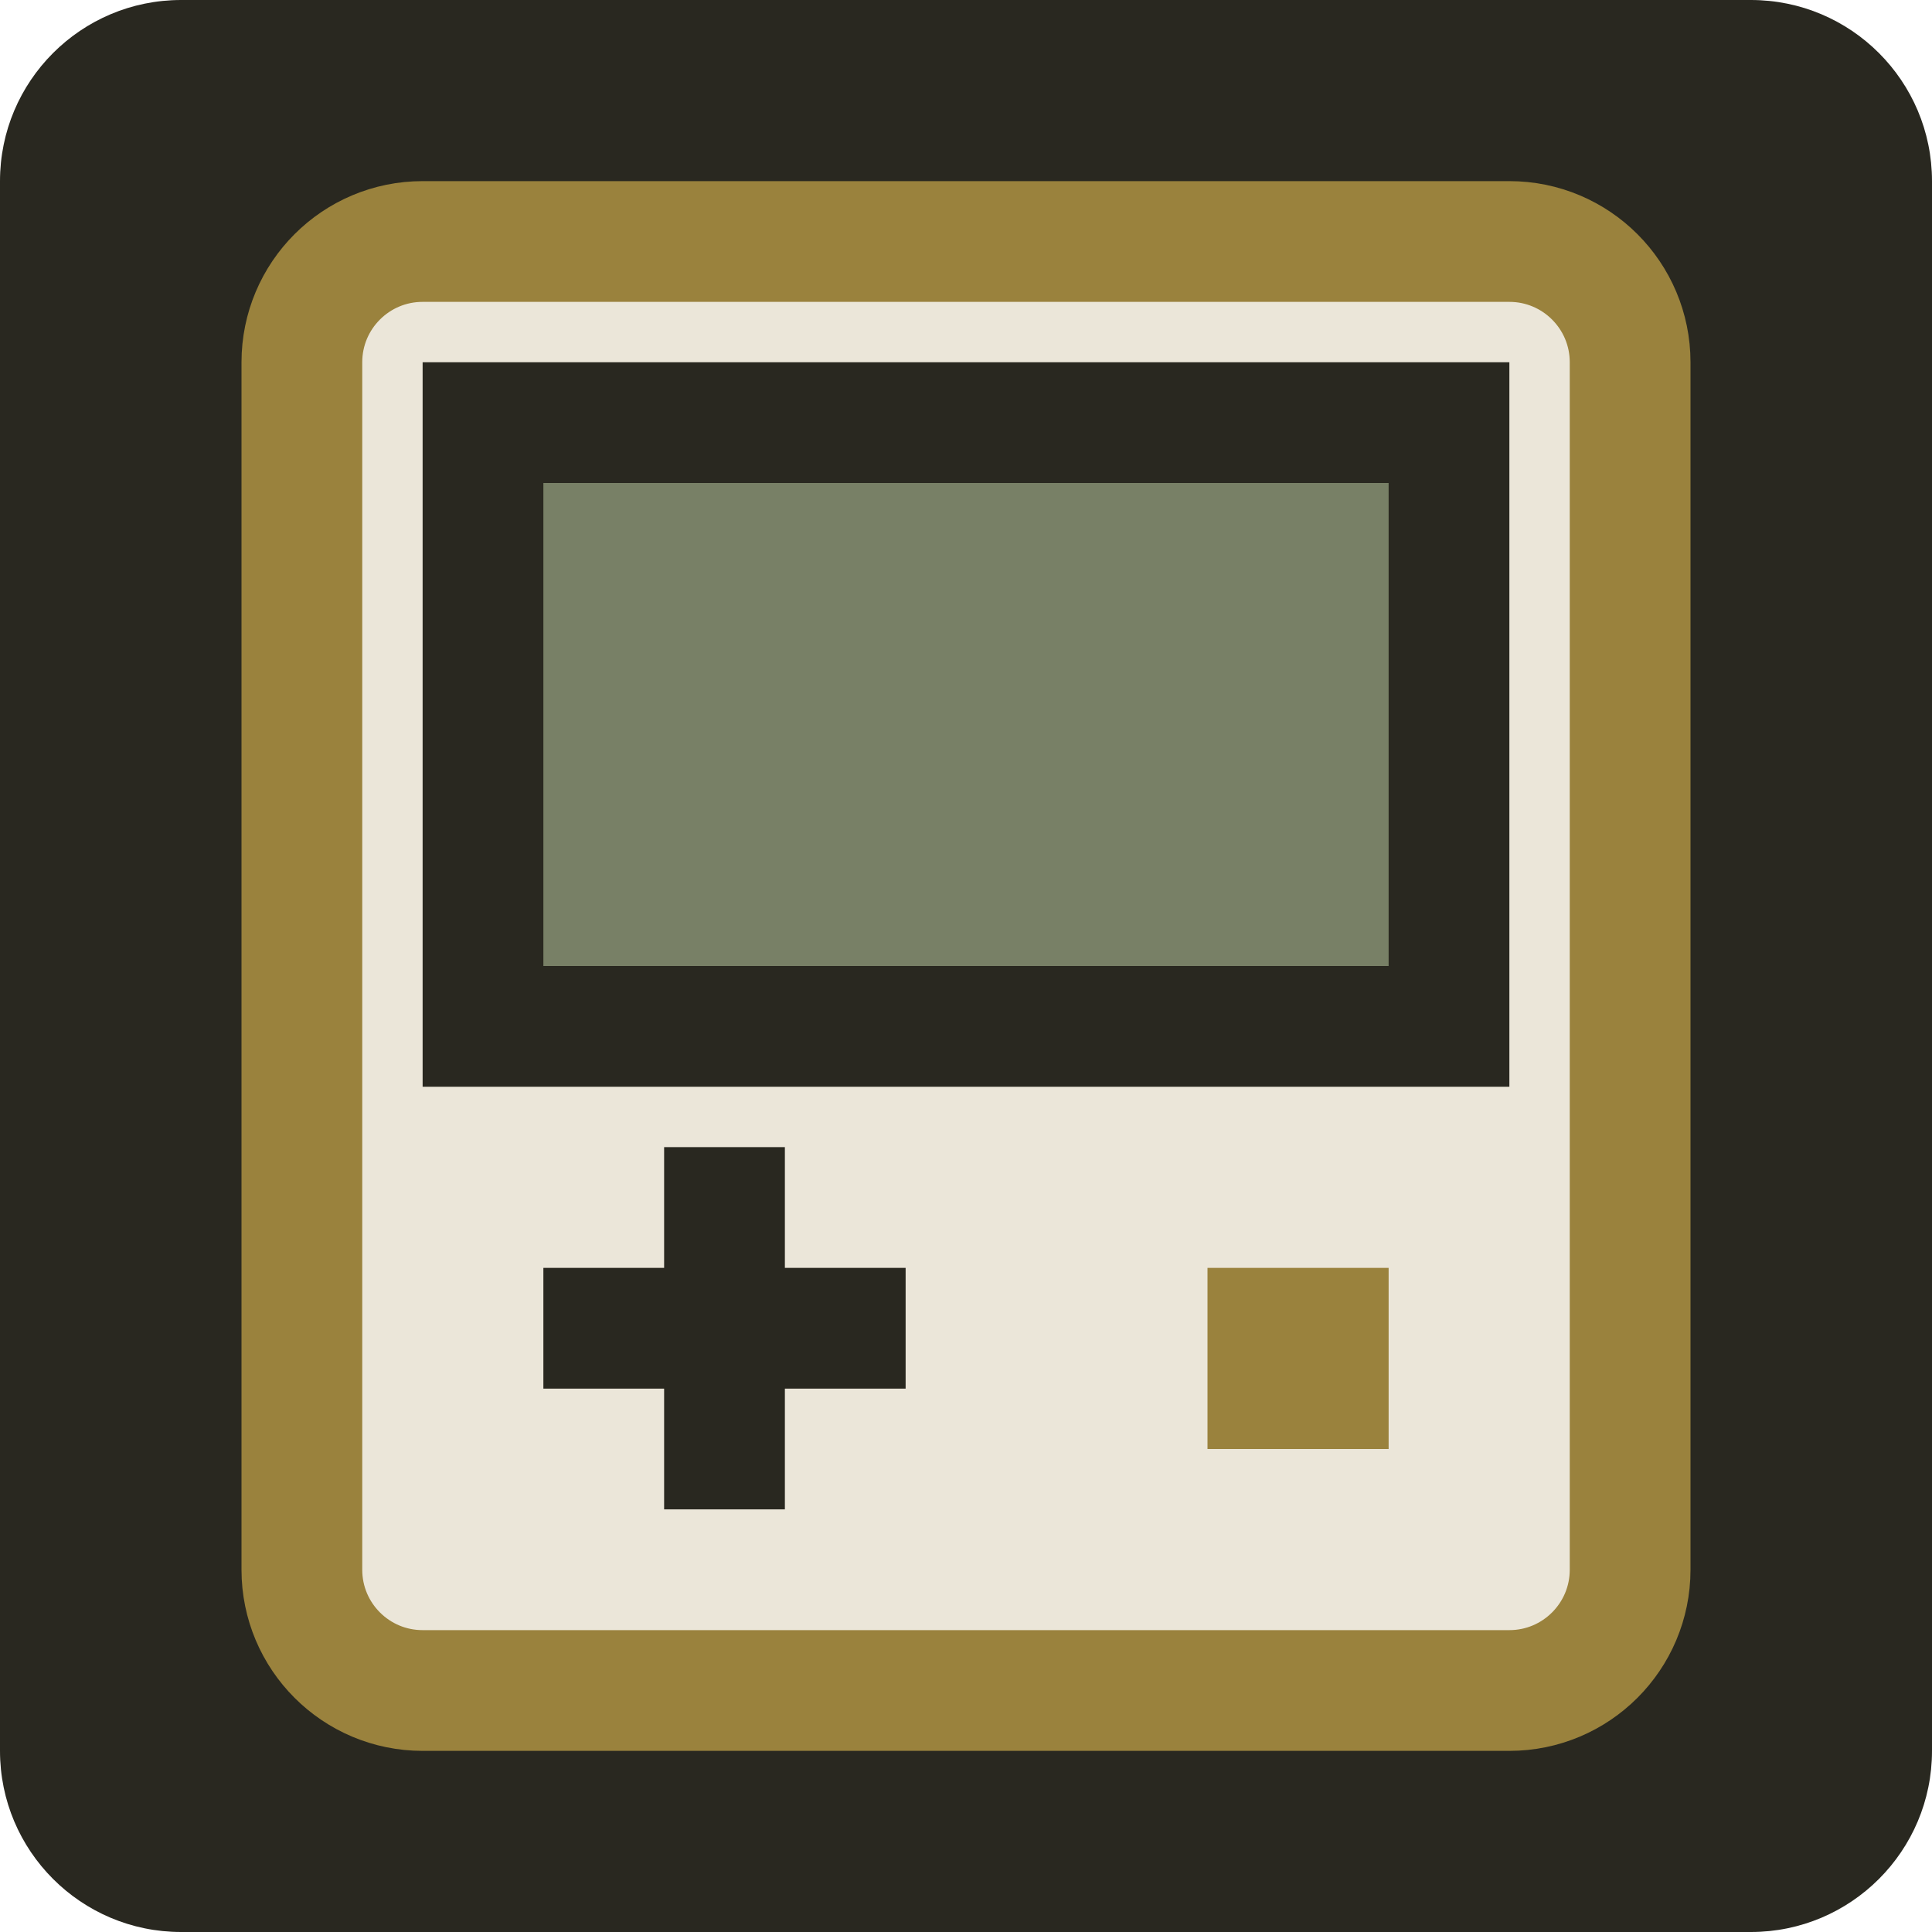
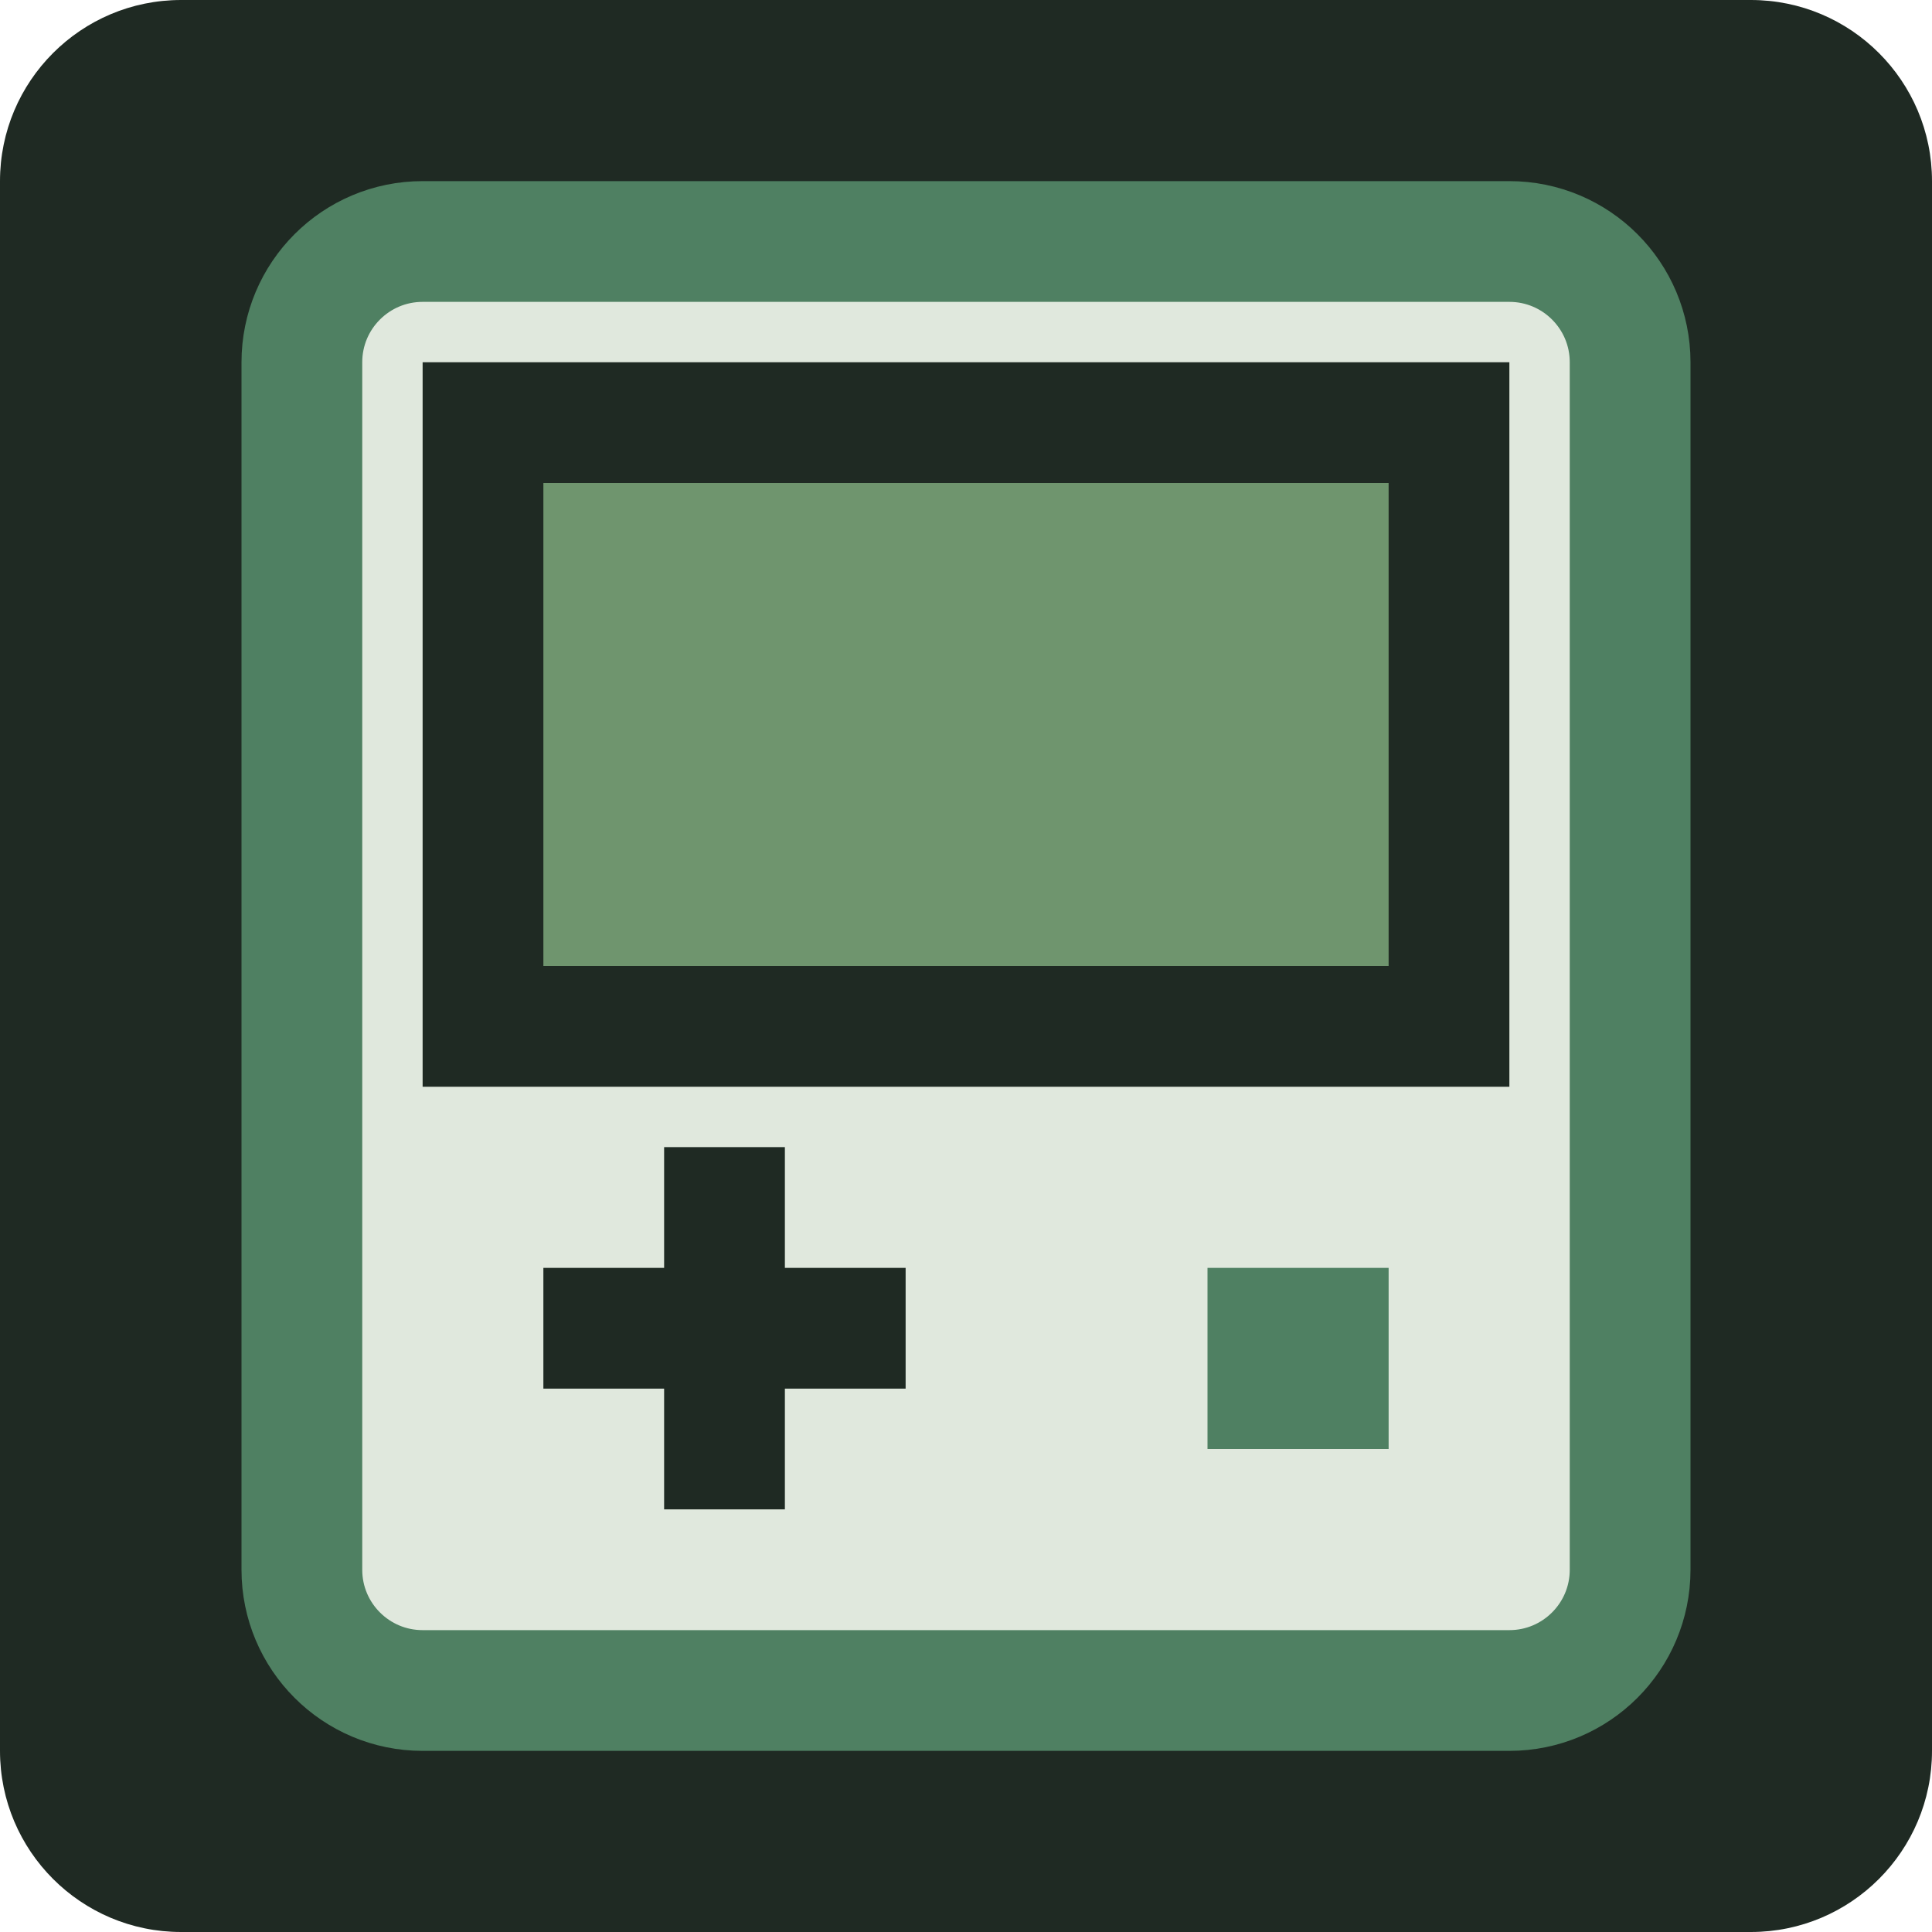
<svg xmlns="http://www.w3.org/2000/svg" viewBox="0 0 32 32">
-   <rect width="32" height="32" rx="3" fill="#292820" />
-   <rect x="5" y="4" width="22" height="24" rx="2" fill="#ebe6d9" stroke="#9a823d" stroke-width="2" />
-   <rect x="8" y="7" width="16" height="10" fill="#788066" stroke="#292820" stroke-width="2" />
-   <path d="M9 22h6m-3-3v6" stroke="#292820" stroke-width="2" />
-   <rect x="20" y="21" width="3" height="3" fill="#9a823d" />
+   <rect width="32" height="32" rx="3" fill="#1f2a23" />
+   <rect x="5" y="4" width="22" height="24" rx="2" fill="#e0e8dd" stroke="#4f8062" stroke-width="2" />
+   <rect x="8" y="7" width="16" height="10" fill="#6f956e" stroke="#1f2a23" stroke-width="2" />
+   <path d="M9 22h6m-3-3v6" stroke="#1f2a23" stroke-width="2" />
+   <rect x="20" y="21" width="3" height="3" fill="#4f8062" />
</svg>
